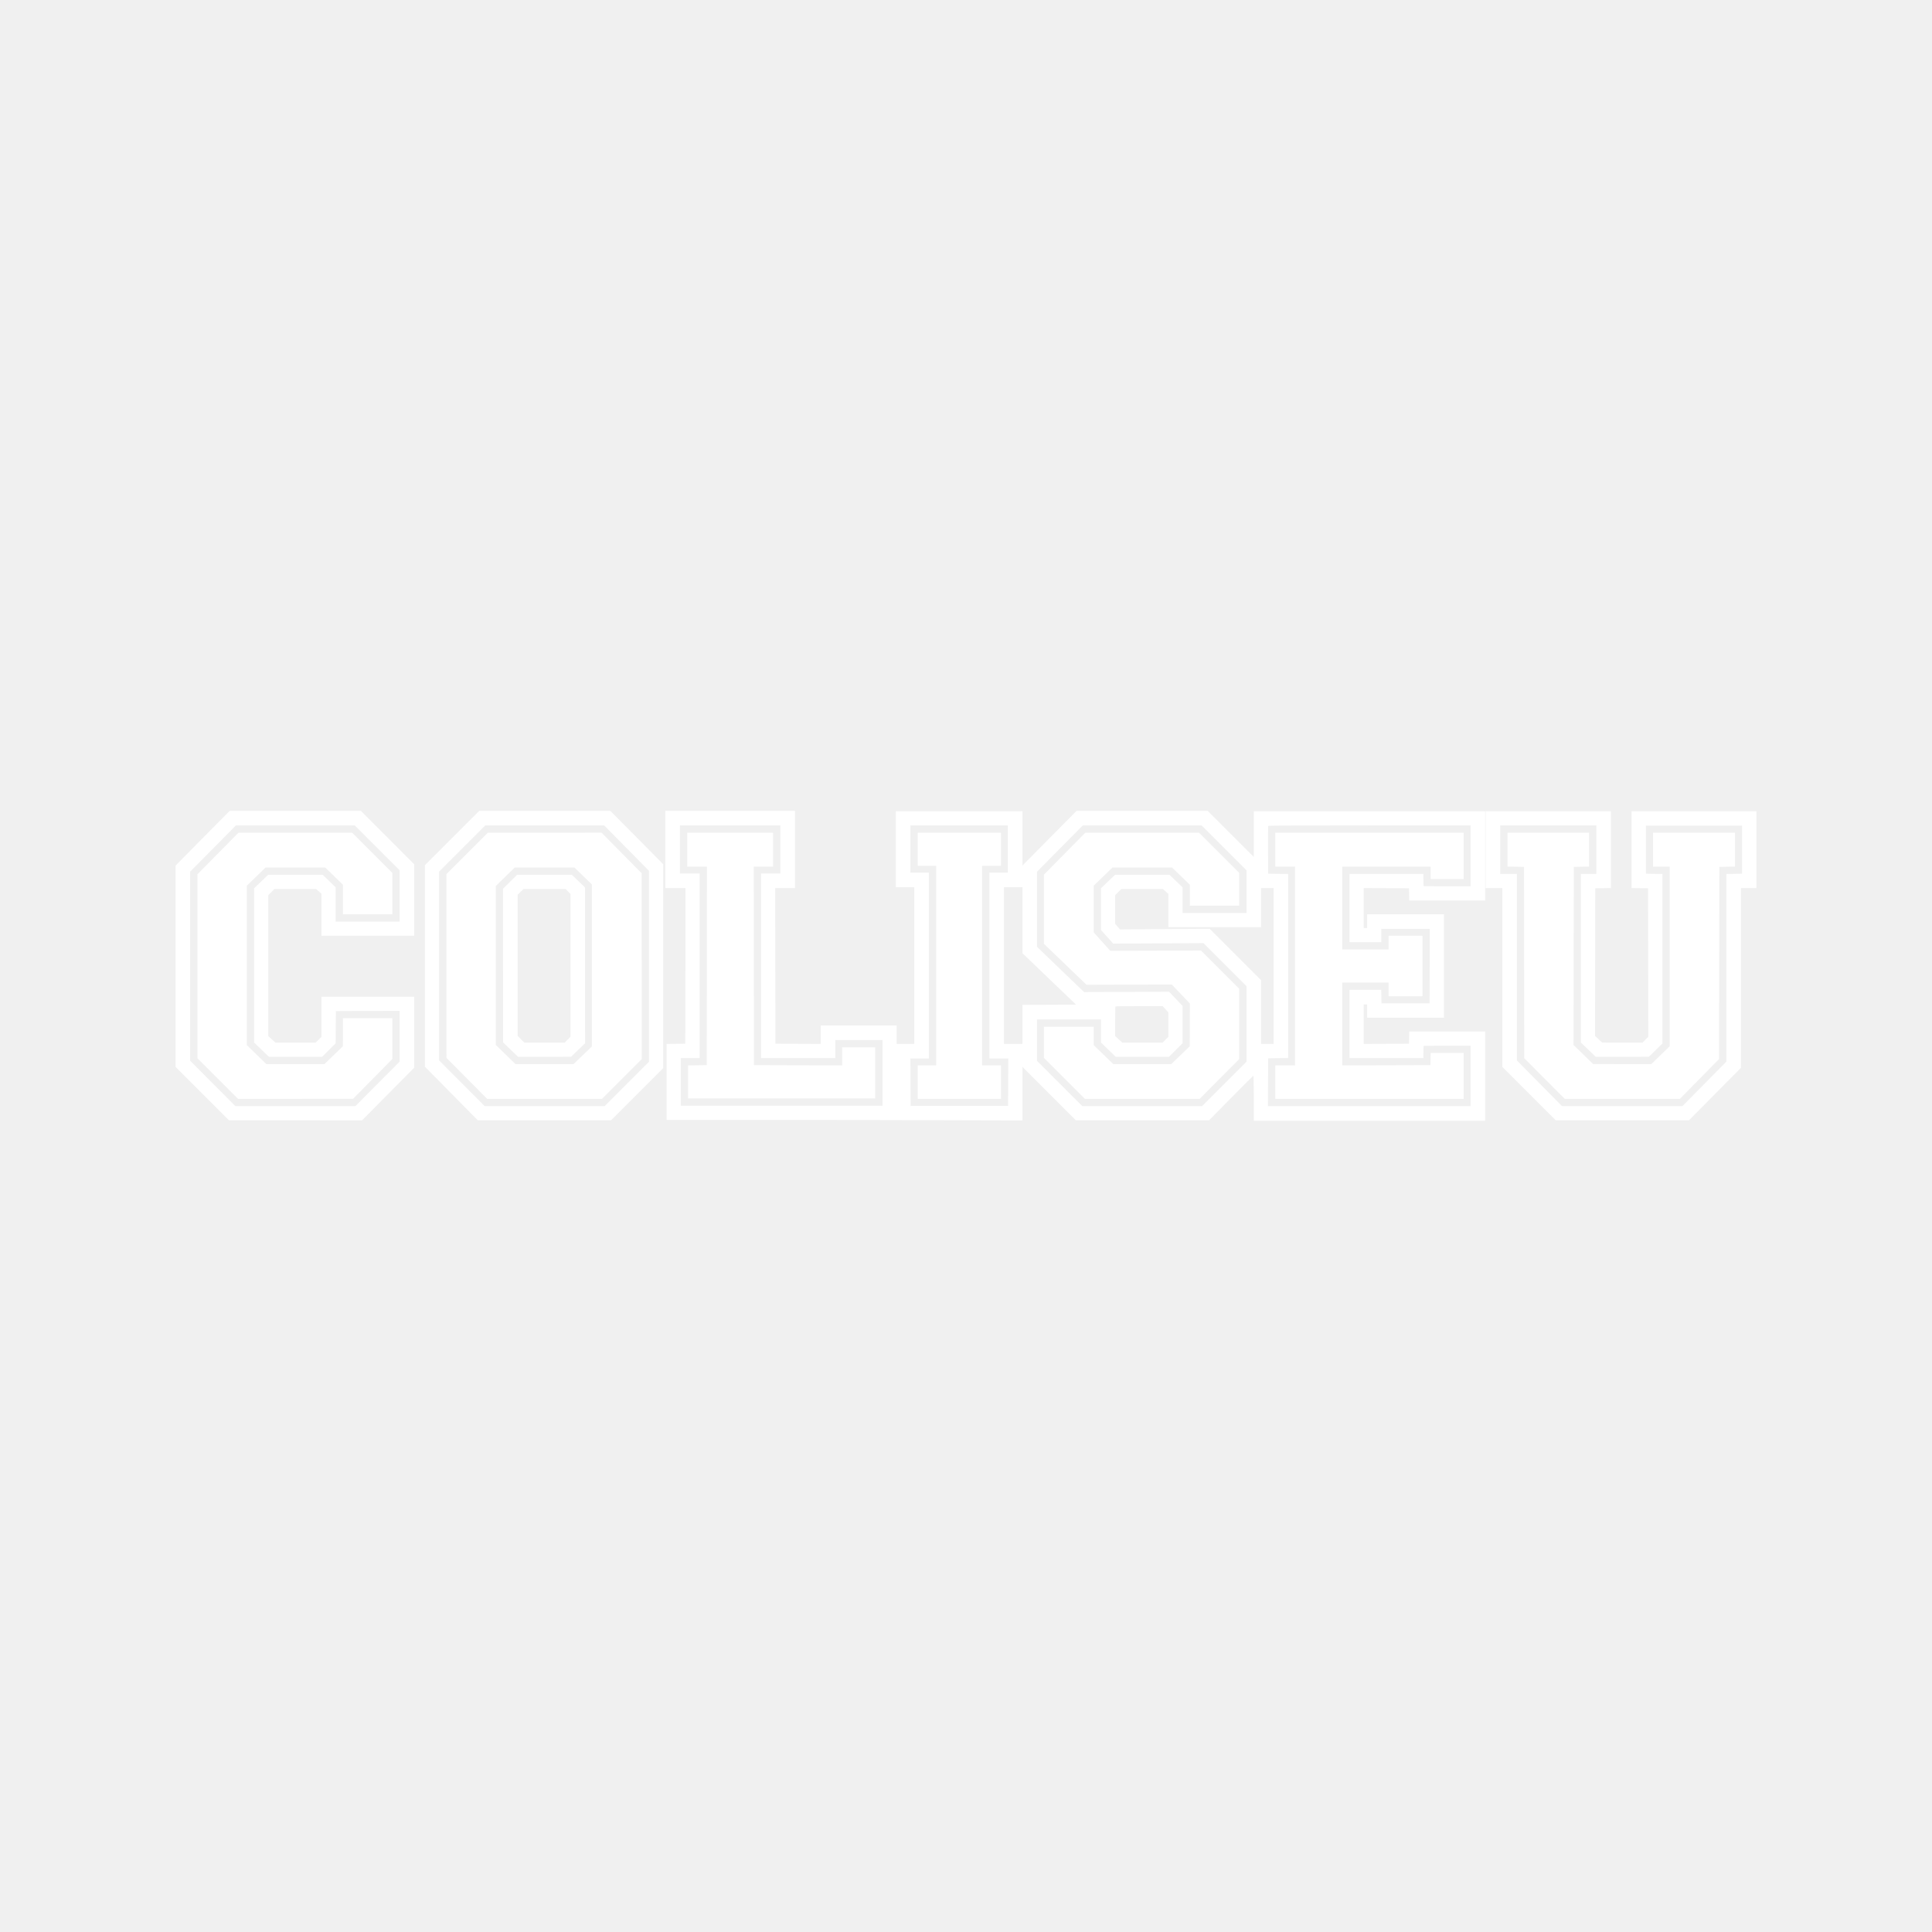
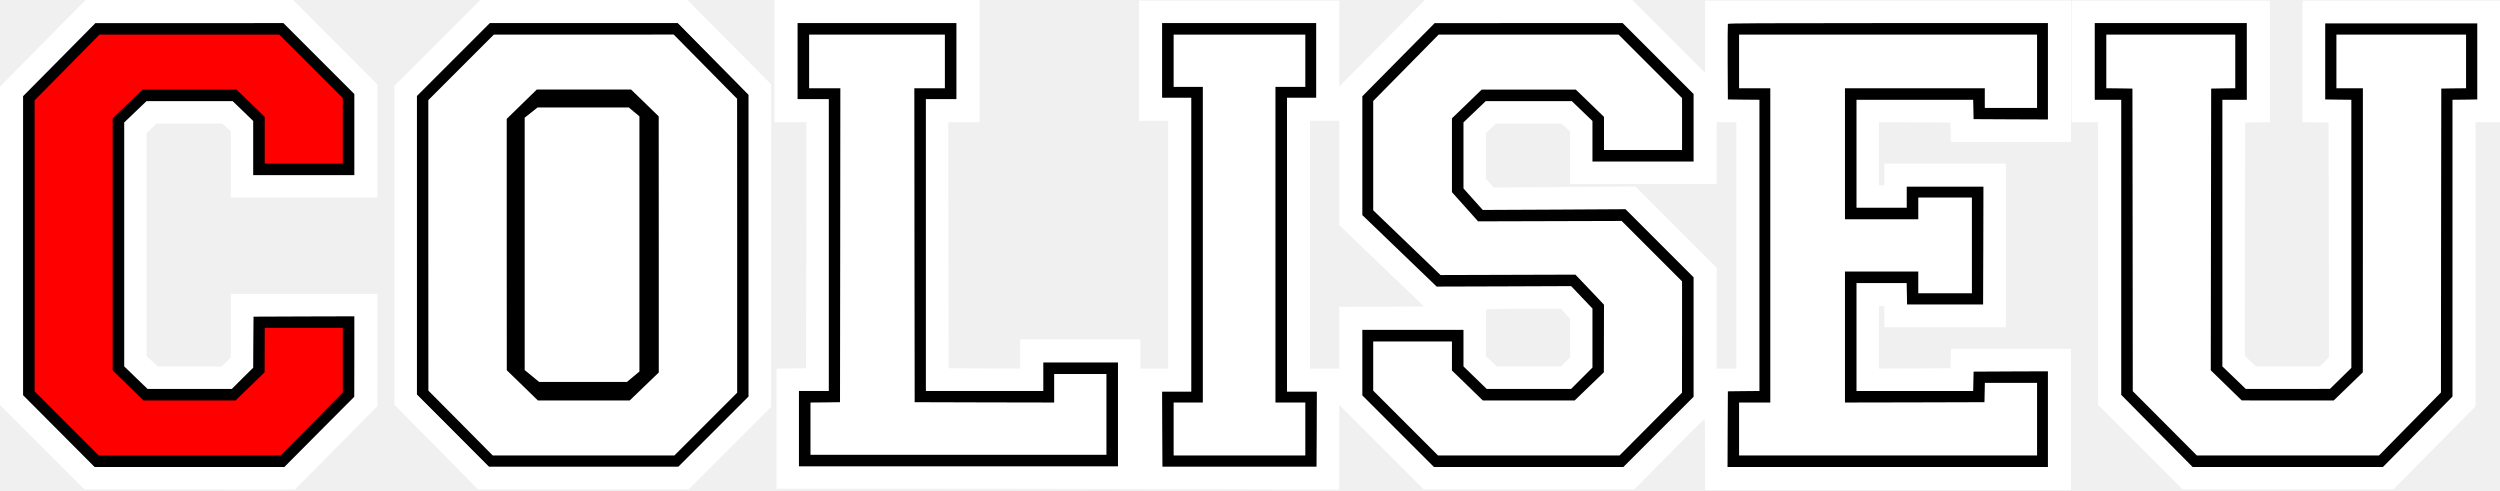
- <svg xmlns="http://www.w3.org/2000/svg" version="1.0" width="4501pt" height="4500pt" viewBox="0 0 4501 4500" preserveAspectRatio="xMidYMid meet">
-   <g transform="translate(0,4500) scale(0.1,-0.1)" fill="#ffffff" stroke="none">
-     <path d="M4721 25473 l-630 -638 -1 -2345 0 -2345 623 -623 622 -622 1550 0 1550 -1 607 613 607 613 1 828 0 827 -1080 0 -1080 0 0 -468 0 -468 -68 -67 -68 -67 -468 0 -468 0 -84 76 -84 76 0 1642 0 1642 73 72 72 72 484 0 484 0 63 -56 64 -56 0 -489 0 -489 1080 0 1080 0 0 833 0 832 -622 623 -621 622 -1528 0 -1527 0 -631 -637z m4067 -226 l522 -522 0 -598 0 -597 -745 0 -745 0 0 399 0 399 -151 146 -151 146 -635 0 -635 0 -164 -157 -164 -157 0 -1797 0 -1797 172 -166 172 -166 621 0 620 0 157 157 158 156 2 376 3 376 743 3 742 2 0 -592 -1 -593 -515 -517 -515 -518 -1398 0 -1397 0 -527 529 -527 529 0 2202 0 2203 533 538 532 538 1385 0 1385 1 523 -523z" />
-     <path d="M5078 25116 l-478 -484 0 -2144 0 -2143 473 -473 472 -472 1340 0 1340 1 458 463 457 464 0 476 0 476 -575 0 -575 0 -1 -327 -1 -328 -214 -207 -215 -208 -677 0 -677 0 -227 221 -228 221 0 1857 0 1857 219 212 219 212 694 0 693 0 208 -201 207 -201 0 -344 0 -344 575 0 575 0 0 483 0 482 -468 468 -467 467 -1325 0 -1325 0 -477 -484z" />
-     <path d="M10532 25477 l-632 -632 0 -2349 0 -2348 616 -624 616 -624 1552 0 1551 0 608 608 607 607 0 2376 0 2376 -616 622 -616 621 -1527 0 -1526 0 -633 -633z m4066 -236 l522 -529 0 -2223 0 -2224 -517 -517 -518 -518 -1396 0 -1397 0 -531 533 -531 532 0 2200 0 2200 537 537 538 538 1385 0 1386 0 522 -529z" />
-     <path d="M10882 25117 l-482 -482 0 -2140 1 -2140 474 -477 474 -478 1338 0 1338 0 463 463 462 462 0 2165 -1 2165 -467 473 -467 473 -1325 -1 -1325 0 -483 -483z m2704 -524 l203 -198 1 -1886 0 -1887 -214 -206 -214 -206 -676 0 -677 0 -229 223 -229 222 -1 1852 0 1851 221 216 222 216 694 0 695 0 204 -197z" />
-     <path d="M11884 24458 l-164 -162 0 -1790 1 -1791 173 -167 174 -168 619 0 618 1 163 157 163 157 -1 1815 -1 1815 -153 148 -154 147 -637 0 -638 0 -163 -162z m1349 -226 l57 -58 0 -1664 0 -1664 -67 -68 -67 -68 -471 0 -470 0 -77 77 -78 78 0 1646 0 1646 69 66 69 67 489 0 489 0 57 -58z" />
-     <path d="M15500 25210 l0 -900 235 0 235 0 -2 -1812 -3 -1813 -217 -3 -218 -2 0 -885 0 -885 1933 0 c1062 0 2928 -3 4145 -7 l2212 -6 0 624 0 624 623 -623 622 -622 1551 0 1552 0 512 520 c282 286 517 520 521 520 5 0 9 -236 9 -525 l0 -525 2695 0 2695 0 0 1040 0 1040 -885 0 -884 0 -3 -142 -3 -143 -527 -3 -528 -2 0 460 0 460 40 0 40 0 0 -155 0 -155 895 0 895 0 0 1205 0 1205 -895 0 -895 0 0 -160 0 -160 -40 0 -40 0 0 465 0 465 528 -2 527 -3 3 -142 3 -143 884 0 885 0 0 1040 0 1040 -2695 0 -2695 0 0 -532 0 -533 -538 538 -537 537 -1527 0 -1526 0 -631 -637 -631 -638 0 633 0 632 -1475 0 -1475 0 0 -885 0 -885 215 0 215 0 0 -1825 0 -1825 -205 0 -205 0 0 215 0 215 -885 0 -885 0 0 -215 0 -215 -527 2 -528 3 -3 1813 -2 1812 230 0 230 0 0 900 0 900 -1510 0 -1510 0 0 -900z m2680 0 l0 -560 -225 0 -225 0 0 -2150 0 -2150 865 0 865 0 0 210 0 210 550 0 550 0 0 -765 0 -765 -2350 0 -2350 0 0 555 0 555 220 0 220 0 0 2150 0 2150 -230 0 -230 0 0 560 0 560 1170 0 1170 0 0 -560z m5300 10 l0 -550 -215 0 -215 0 0 -2165 0 -2165 220 0 220 0 -2 -552 -3 -553 -1135 0 -1135 0 -3 553 -2 552 215 0 215 0 0 2165 0 2165 -215 0 -215 0 0 550 0 550 1135 0 1135 0 0 -550z m5038 27 l522 -522 0 -498 0 -497 -745 0 -745 0 0 299 0 299 -152 146 -152 146 -634 0 -634 0 -164 -156 -164 -157 0 -487 0 -486 142 -159 142 -158 1052 5 1051 6 502 -502 501 -501 0 -880 0 -880 -517 -517 -518 -518 -1395 0 -1395 0 -527 527 -528 528 0 482 0 483 745 0 745 0 0 -269 0 -269 171 -166 171 -166 621 0 622 0 157 157 158 158 0 435 0 435 -157 165 -157 165 -991 -4 -990 -3 -547 526 -548 527 0 875 0 876 533 539 532 538 1385 1 1385 0 523 -523z m5742 -187 l0 -710 -547 2 -548 3 -3 143 -3 142 -859 0 -860 0 0 -795 0 -795 370 0 370 0 0 155 0 155 565 0 565 0 -2 -867 -3 -868 -560 0 -560 0 -3 158 -3 157 -369 0 -370 0 0 -795 0 -795 860 0 859 0 3 143 3 142 548 3 547 2 0 -705 0 -705 -2360 0 -2360 0 2 558 3 557 233 3 232 2 0 2145 0 2145 -232 2 -233 3 -3 550 c-1 303 0 556 3 563 3 9 485 12 2360 12 l2355 0 0 -710z m-10440 -1498 l0 -769 624 -599 625 -599 -625 -3 -624 -2 0 -455 0 -455 -215 0 -215 0 0 1825 0 1825 215 0 215 0 0 -768z m5850 -1067 l0 -1815 -145 0 -145 0 0 743 0 742 -599 599 -598 598 -1045 -7 -1044 -8 -57 65 -57 65 0 334 0 335 73 72 72 72 483 0 483 0 65 -57 64 -58 0 -387 0 -388 1080 0 1080 0 0 455 0 455 145 0 145 0 0 -1815z m-2516 -1009 l66 -74 0 -283 0 -283 -67 -68 -67 -68 -471 0 -470 0 -82 76 -83 76 0 342 c0 189 3 346 7 349 3 4 253 7 553 7 l548 0 66 -74z" />
-     <path d="M16010 25205 l0 -395 230 0 230 0 -2 -2312 -3 -2313 -217 -3 -218 -2 0 -385 0 -385 2180 0 2180 0 0 595 0 595 -385 0 -385 0 0 -210 0 -210 -1027 2 -1028 3 -3 2313 -2 2312 225 0 225 0 0 395 0 395 -1000 0 -1000 0 0 -395z" />
-     <path d="M21380 25215 l0 -385 215 0 215 0 0 -2325 0 -2325 -215 0 -215 0 0 -390 0 -390 970 0 970 0 0 390 0 390 -220 0 -220 0 0 2325 0 2325 220 0 220 0 0 385 0 385 -970 0 -970 0 0 -385z" />
-     <path d="M24802 25111 l-482 -489 0 -805 0 -805 496 -477 496 -477 994 3 993 3 211 -221 210 -222 -1 -498 -1 -498 -215 -207 -215 -208 -676 0 -677 0 -227 221 -228 221 0 214 0 214 -580 0 -580 0 0 -362 0 -363 477 -477 478 -478 1337 0 1337 0 460 463 460 462 1 820 0 820 -445 445 -445 445 -1057 -3 -1058 -3 -192 215 -193 215 0 544 0 544 219 211 219 212 694 0 693 0 208 -201 207 -201 0 -244 0 -244 575 0 575 0 0 383 0 382 -468 468 -467 467 -1325 0 -1326 0 -482 -489z" />
-     <path d="M29710 25205 l0 -395 230 0 230 0 0 -2315 0 -2315 -230 0 -230 0 0 -390 0 -390 2195 0 2195 0 0 535 0 535 -385 0 -384 0 -3 -142 -3 -143 -1027 -3 -1028 -2 0 965 0 965 540 0 540 0 0 -160 0 -160 395 0 395 0 0 705 0 705 -395 0 -395 0 0 -160 0 -160 -540 0 -540 0 0 965 0 965 1030 0 1030 0 0 -145 0 -145 385 0 385 0 0 540 0 540 -2195 0 -2195 0 0 -395z" />
-     <path d="M34610 25205 l0 -895 195 0 195 0 0 -2083 0 -2082 623 -623 622 -622 1552 0 1551 0 606 612 606 612 0 2093 0 2093 180 0 180 0 0 895 0 895 -1455 0 -1455 0 0 -895 0 -895 193 -2 192 -3 3 -1730 2 -1729 -67 -68 -67 -68 -471 0 -470 1 -83 78 -82 78 2 1719 3 1719 183 3 182 2 0 895 0 895 -1460 0 -1460 0 0 -895z m2580 0 l0 -565 -180 0 -180 0 0 -1964 0 -1964 173 -166 172 -166 620 0 620 1 158 155 157 154 0 1975 0 1975 -192 2 -193 3 0 560 0 560 1120 0 1120 0 0 -560 0 -560 -182 -3 -183 -2 0 -2186 0 -2186 -512 -519 -513 -519 -1402 0 -1401 0 -526 531 -526 532 0 2173 0 2174 -195 0 -195 0 0 565 0 565 1120 0 1120 0 0 -565z" />
-     <path d="M35120 25205 l0 -395 193 -2 192 -3 3 -2229 2 -2229 472 -473 472 -474 1341 0 1342 0 456 464 457 464 2 2239 3 2238 183 3 182 2 0 395 0 395 -955 0 -955 0 0 -395 0 -395 195 0 195 0 0 -2092 -1 -2093 -214 -207 -215 -208 -677 0 -678 1 -228 222 -228 222 3 2075 3 2075 178 3 177 2 0 395 0 395 -950 0 -950 0 0 -395z" />
+ <svg xmlns="http://www.w3.org/2000/svg" id="Camada_2" data-name="Camada 2" viewBox="0 0 3683 722">
+   <defs>
+     <style>
+       .cls-1 {
+         fill: #fff;
+       }
+ 
+       .cls-2 {
+         fill: red;
+       }
+     </style>
+   </defs>
+   <g id="Camada_1-2" data-name="Camada 1">
+     <g>
+       <path d="M1050.8,86.4l-52.2-52.9h-277.1l-53.8,53.8-53.7,53.7v440l53.1,53.2,53.1,53.3h279.3l51.8-51.8,51.7-51.7V139.3l-52.2-52.9ZM937.75,556.7l-16.3,15.7-61.8.1h-61.9l-17.4-16.8-17.3-16.7-.1-179.1v-179l16.4-16.2,16.3-16.2h127.5l15.4,14.7,15.3,14.8.1,181.5.1,181.5-16.3,15.7Z" />
+       <path class="cls-1" d="M2781.5,1h-269.5v106.5l-53.8-53.8L2404.5,0h-305.3l-63.1,63.7-63.1,63.8V1h-295v177h43v365h-41v-43h-177v43l-52.7-.2-52.8-.3-.3-181.3-.2-181.2h46V0h-302v180h47l-.2,181.2-.3,181.3-21.7.3-21.8.2v177h193.3c106.2,0,292.8.3,414.5.7l221.2.6v-124.8l62.3,62.3,62.2,62.2h310.3l51.2-52c28.2-28.6,51.7-52,52.1-52,.5,0,.9,23.6.9,52.5v52.5h539v-208h-176.9l-.3,14.2-.3,14.3-52.7.3-52.8.2v-92h8v31h179v-241h-179v32h-8v-93l52.8.2,52.7.3.3,14.2.3,14.3h176.9V1h-269.5ZM2035.4,451.8l-62.4.2v91h-43V178h43v153.7l62.4,59.9,62.5,59.9-62.5.3ZM2313,498.1v28.3l-6.7,6.8-6.7,6.8h-94.1l-8.2-7.6-8.3-7.6v-34.2c0-18.9.3-34.6.7-34.9.3-.4,25.3-.7,55.3-.7h54.8l6.6,7.4,6.6,7.4v28.3ZM2558,361.5v181.5h-29v-148.5l-59.9-59.9-59.8-59.8-104.5.7-104.4.8-5.7-6.5-5.7-6.5v-66.9l7.3-7.2,7.2-7.2h96.6l6.5,5.7,6.4,5.8v77.5h216v-91h29v181.5Z" />
+       <path class="cls-1" d="M1074.4,62.1L1012.8,0h-305.3l-63.3,63.3-63.2,63.2v469.7l61.6,62.4,61.6,62.4h310.3l60.8-60.8,60.7-60.7V124.3l-61.6-62.2ZM1103,362.1v222.4l-51.7,51.7-51.8,51.8h-279.3l-53.1-53.3-53.1-53.2V141.5l53.7-53.7,53.8-53.8h277.1l52.2,52.9,52.2,52.9v222.3Z" />
+       <polygon class="cls-1" points="63.1 63.7 .1 127.5 0 362 0 596.5 62.3 658.8 124.5 721 279.5 721 434.5 721.1 495.2 659.8 555.9 598.5 556 515.7 556 433 448 433 340 433 340 479.8 340 526.6 333.2 533.3 326.4 540 279.6 540 232.8 540 224.4 532.4 216 524.8 216 360.6 216 196.4 223.3 189.2 230.5 182 278.9 182 327.3 182 333.6 187.6 340 193.2 340 242.1 340 291 448 291 556 291 556 207.7 556 124.5 493.8 62.2 431.7 0 278.9 0 126.2 0 63.1 63.7" />
+       <polygon points="469.8 86.3 522 138.5 522 198.3 522 258 447.5 258 373 258 373 218.1 373 178.2 357.9 163.6 342.8 149 279.3 149 215.8 149 199.4 164.7 183 180.4 183 360.1 183 539.8 200.2 556.4 217.4 573 279.5 573 341.5 573 357.2 557.3 373 541.7 373.2 504.1 373.5 466.5 447.8 466.2 522 466 522 525.2 521.9 584.5 470.4 636.2 418.9 688 279.1 688 139.4 688 86.7 635.1 34 582.2 34 362 34 141.7 87.3 87.9 140.5 34.1 279 34.1 417.5 34 469.8 86.3" />
+       <path class="cls-2" d="M98.8,99.4l-47.8,48.4v428.7l47.3,47.3,47.2,47.2h134l134-.1,45.8-46.3,45.7-46.4v-95.2h-115l-.1,32.7-.1,32.8-21.4,20.7-21.5,20.8h-135.4l-22.7-22.1-22.8-22.1V174.4l21.9-21.2,21.9-21.2h138.7l20.8,20.1,20.7,20.1v68.8h115v-96.5l-46.8-46.8-46.7-46.7H146.5l-47.7,48.4Z" />
+       <polygon class="cls-1" points="992.5 50.9 860 51 727.5 51 679.2 99.3 631 147.5 631 361.5 631.1 575.5 678.5 623.2 725.9 671 859.7 671 993.5 671 1039.8 624.7 1086 578.5 1086 362 1085.9 145.5 1039.2 98.2 992.5 50.9" />
+       <polygon points="970.5 548.75 949.1 569.35 927.7 589.95 860.1 589.95 792.4 589.95 769.5 567.65 746.6 545.45 746.5 360.25 746.5 175.15 768.6 153.55 790.8 131.95 860.2 131.95 929.7 131.95 950.1 151.65 970.4 171.45 970.5 360.05 970.5 548.75" />
+       <polygon class="cls-1" points="934.17 164.87 926.33 158.32 859.13 158.32 791.92 158.32 782.44 165.89 772.96 173.34 772.96 359.26 772.96 545.17 783.68 553.98 794.26 562.68 858.85 562.68 923.58 562.68 932.79 555 942 547.32 942 359.37 942 171.42 934.17 164.87" />
+       <polygon points="1409 90 1409 146 1386.5 146 1364 146 1364 361 1364 576 1450.5 576 1537 576 1537 555 1537 534 1592 534 1647 534 1647 610.5 1647 687 1412 687 1177 687 1177 631.5 1177 576 1199 576 1221 576 1221 361 1221 146 1198 146 1175 146 1175 90 1175 34 1292 34 1409 34 1409 90" />
+       <polygon points="1939 89 1939 144 1917.5 144 1896 144 1896 360.5 1896 577 1918 577 1940 577 1939.8 632.2 1939.5 687.5 1826 687.5 1712.5 687.5 1712.2 632.2 1712 577 1733.5 577 1755 577 1755 360.5 1755 144 1733.5 144 1712 144 1712 89 1712 34 1825.5 34 1939 34 1939 89" />
+       <polygon points="2442.8 86.3 2495 138.5 2495 188.3 2495 238 2420.5 238 2346 238 2346 208.1 2346 178.2 2330.8 163.6 2315.6 149 2252.2 149 2188.8 149 2172.4 164.6 2156 180.3 2156 229 2156 277.6 2170.2 293.5 2184.4 309.3 2289.6 308.8 2394.7 308.2 2444.9 358.4 2495 408.5 2495 496.5 2495 584.5 2443.3 636.2 2391.5 688 2252 688 2112.5 688 2059.8 635.3 2007 582.5 2007 534.3 2007 486 2081.5 486 2156 486 2156 512.9 2156 539.8 2173.1 556.4 2190.2 573 2252.3 573 2314.5 573 2330.2 557.3 2346 541.5 2346 498 2346 454.5 2330.3 438 2314.6 421.5 2215.5 421.9 2116.5 422.2 2061.8 369.6 2007 316.9 2007 229.4 2007 141.8 2060.3 87.9 2113.5 34.1 2252 34 2390.5 34 2442.8 86.3" />
+       <path d="M3017,105v71l-54.7-.2-54.8-.3-.3-14.3-.3-14.2h-171.9v159h74v-31h113l-.2,86.7-.3,86.8h-112l-.3-15.8-.3-15.7h-73.9v159h171.9l.3-14.3.3-14.2,54.8-.3,54.7-.2v141h-472l.2-55.8.3-55.7,23.3-.3,23.2-.2V147l-23.2-.2-23.3-.3-.3-55c-.1-30.3,0-55.6.3-56.3.3-.9,48.5-1.2,236-1.2h235.5v71Z" />
+       <path class="cls-1" d="M1192,90.5v39.5h46l-.2,231.2-.3,231.3-21.7.3-21.8.2v77h436v-119h-77v42l-102.7-.2-102.8-.3-.3-231.3-.2-231.2h45V51h-200v39.5Z" />
+       <path class="cls-1" d="M1729,89.5v38.5h43v465h-43v78h194v-78h-44V128h44V51h-194v38.5Z" />
+       <path class="cls-1" d="M2071.2,99.9l-48.2,48.9v161l49.6,47.7,49.6,47.7,99.4-.3,99.3-.3,21.1,22.1,21,22.2-.1,49.8-.1,49.8-21.5,20.7-21.5,20.8h-135.3l-22.7-22.1-22.8-22.1v-42.8h-116v72.5l47.7,47.7,47.8,47.8h267.4l46-46.3,46-46.2.1-82v-82l-44.5-44.5-44.5-44.5-105.7.3-105.8.3-19.2-21.5-19.3-21.5v-108.8l21.9-21.1,21.9-21.2h138.7l20.8,20.1,20.7,20.1v48.8h115v-76.5l-46.8-46.8-46.7-46.7h-265.1l-48.2,48.9Z" />
+       <path class="cls-1" d="M2562,90.5v39.5h46v463h-46v78h439v-107h-76.9l-.3,14.2-.3,14.3-102.7.3-102.8.2v-193h108v32h79v-141h-79v32h-108v-193h206v29h77V51h-439v39.5Z" />
+       <polygon class="cls-1" points="3052 90.5 3052 180 3071.5 180 3091 180 3091 388.3 3091 596.5 3153.3 658.8 3215.5 721 3370.7 721 3525.8 721 3586.4 659.8 3647 598.6 3647 389.3 3647 180 3665 180 3683 180 3683 90.5 3683 1 3537.5 1 3392 1 3392 90.5 3392 180 3411.3 180.2 3430.5 180.5 3430.8 353.5 3431 526.4 3424.3 533.2 3417.6 540 3370.5 540 3323.5 539.9 3315.2 532.1 3307 524.3 3307.2 352.4 3307.5 180.5 3325.8 180.2 3344 180 3344 90.5 3344 1 3198 1 3052 1 3052 90.5" />
+       <polygon points="3310 90.5 3310 147 3292 147 3274 147 3274 343.4 3274 539.8 3291.3 556.4 3308.5 573 3370.5 573 3432.5 572.9 3448.3 557.4 3464 542 3464 344.5 3464 147 3444.8 146.8 3425.5 146.5 3425.5 90.5 3425.5 34.5 3537.5 34.5 3649.5 34.5 3649.5 90.5 3649.5 146.5 3631.3 146.8 3613 147 3613 365.6 3613 584.2 3561.8 636.1 3510.5 688 3370.3 688 3230.2 688 3177.6 634.9 3125 581.7 3125 364.4 3125 147 3105.5 147 3086 147 3086 90.5 3086 34 3198 34 3310 34 3310 90.5" />
+       <path class="cls-1" d="M3103,90.5v39.5l19.3.2,19.2.3.3,222.9.2,222.9,47.2,47.3,47.2,47.4h268.3l45.6-46.4,45.7-46.4.2-223.9.3-223.8,18.3-.3,18.2-.2V51h-191v79h39v209.2l-.1,209.3-21.4,20.7-21.5,20.8h-67.7l-67.8-.1-22.8-22.2-22.8-22.2.3-207.5.3-207.5,17.8-.3,17.7-.2V51h-190v39.5Z" />
+     </g>
  </g>
</svg>
